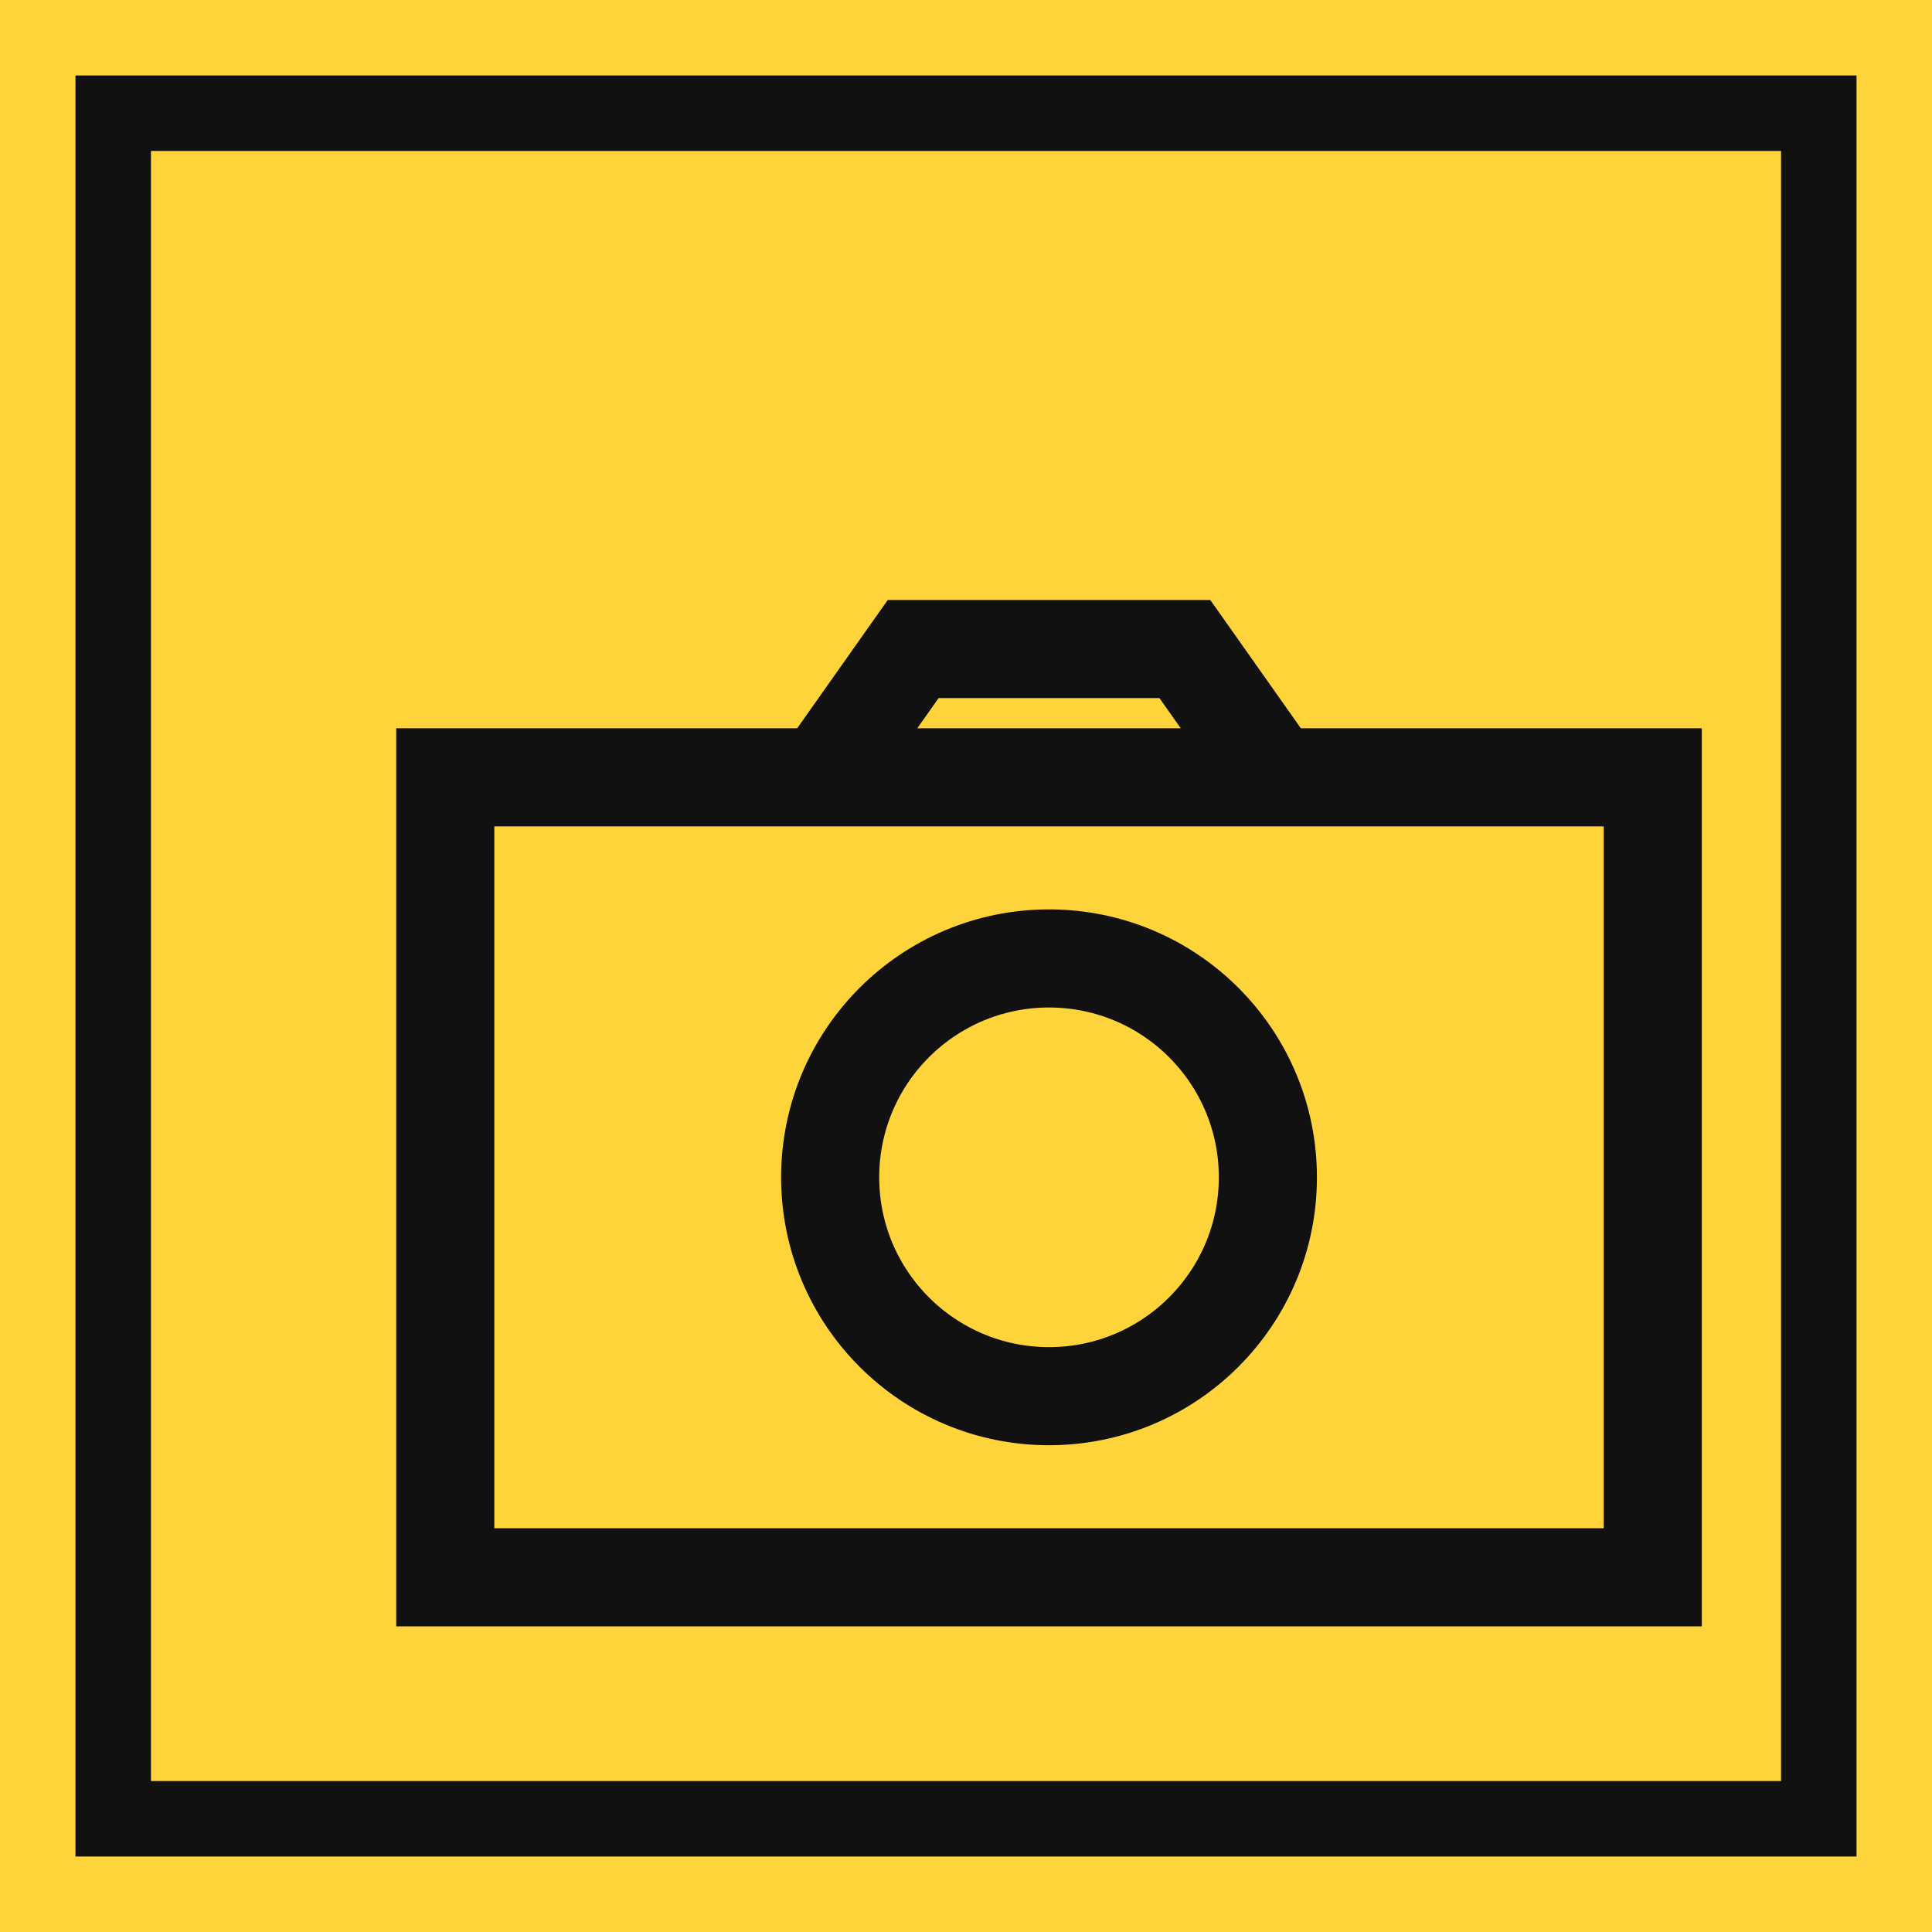
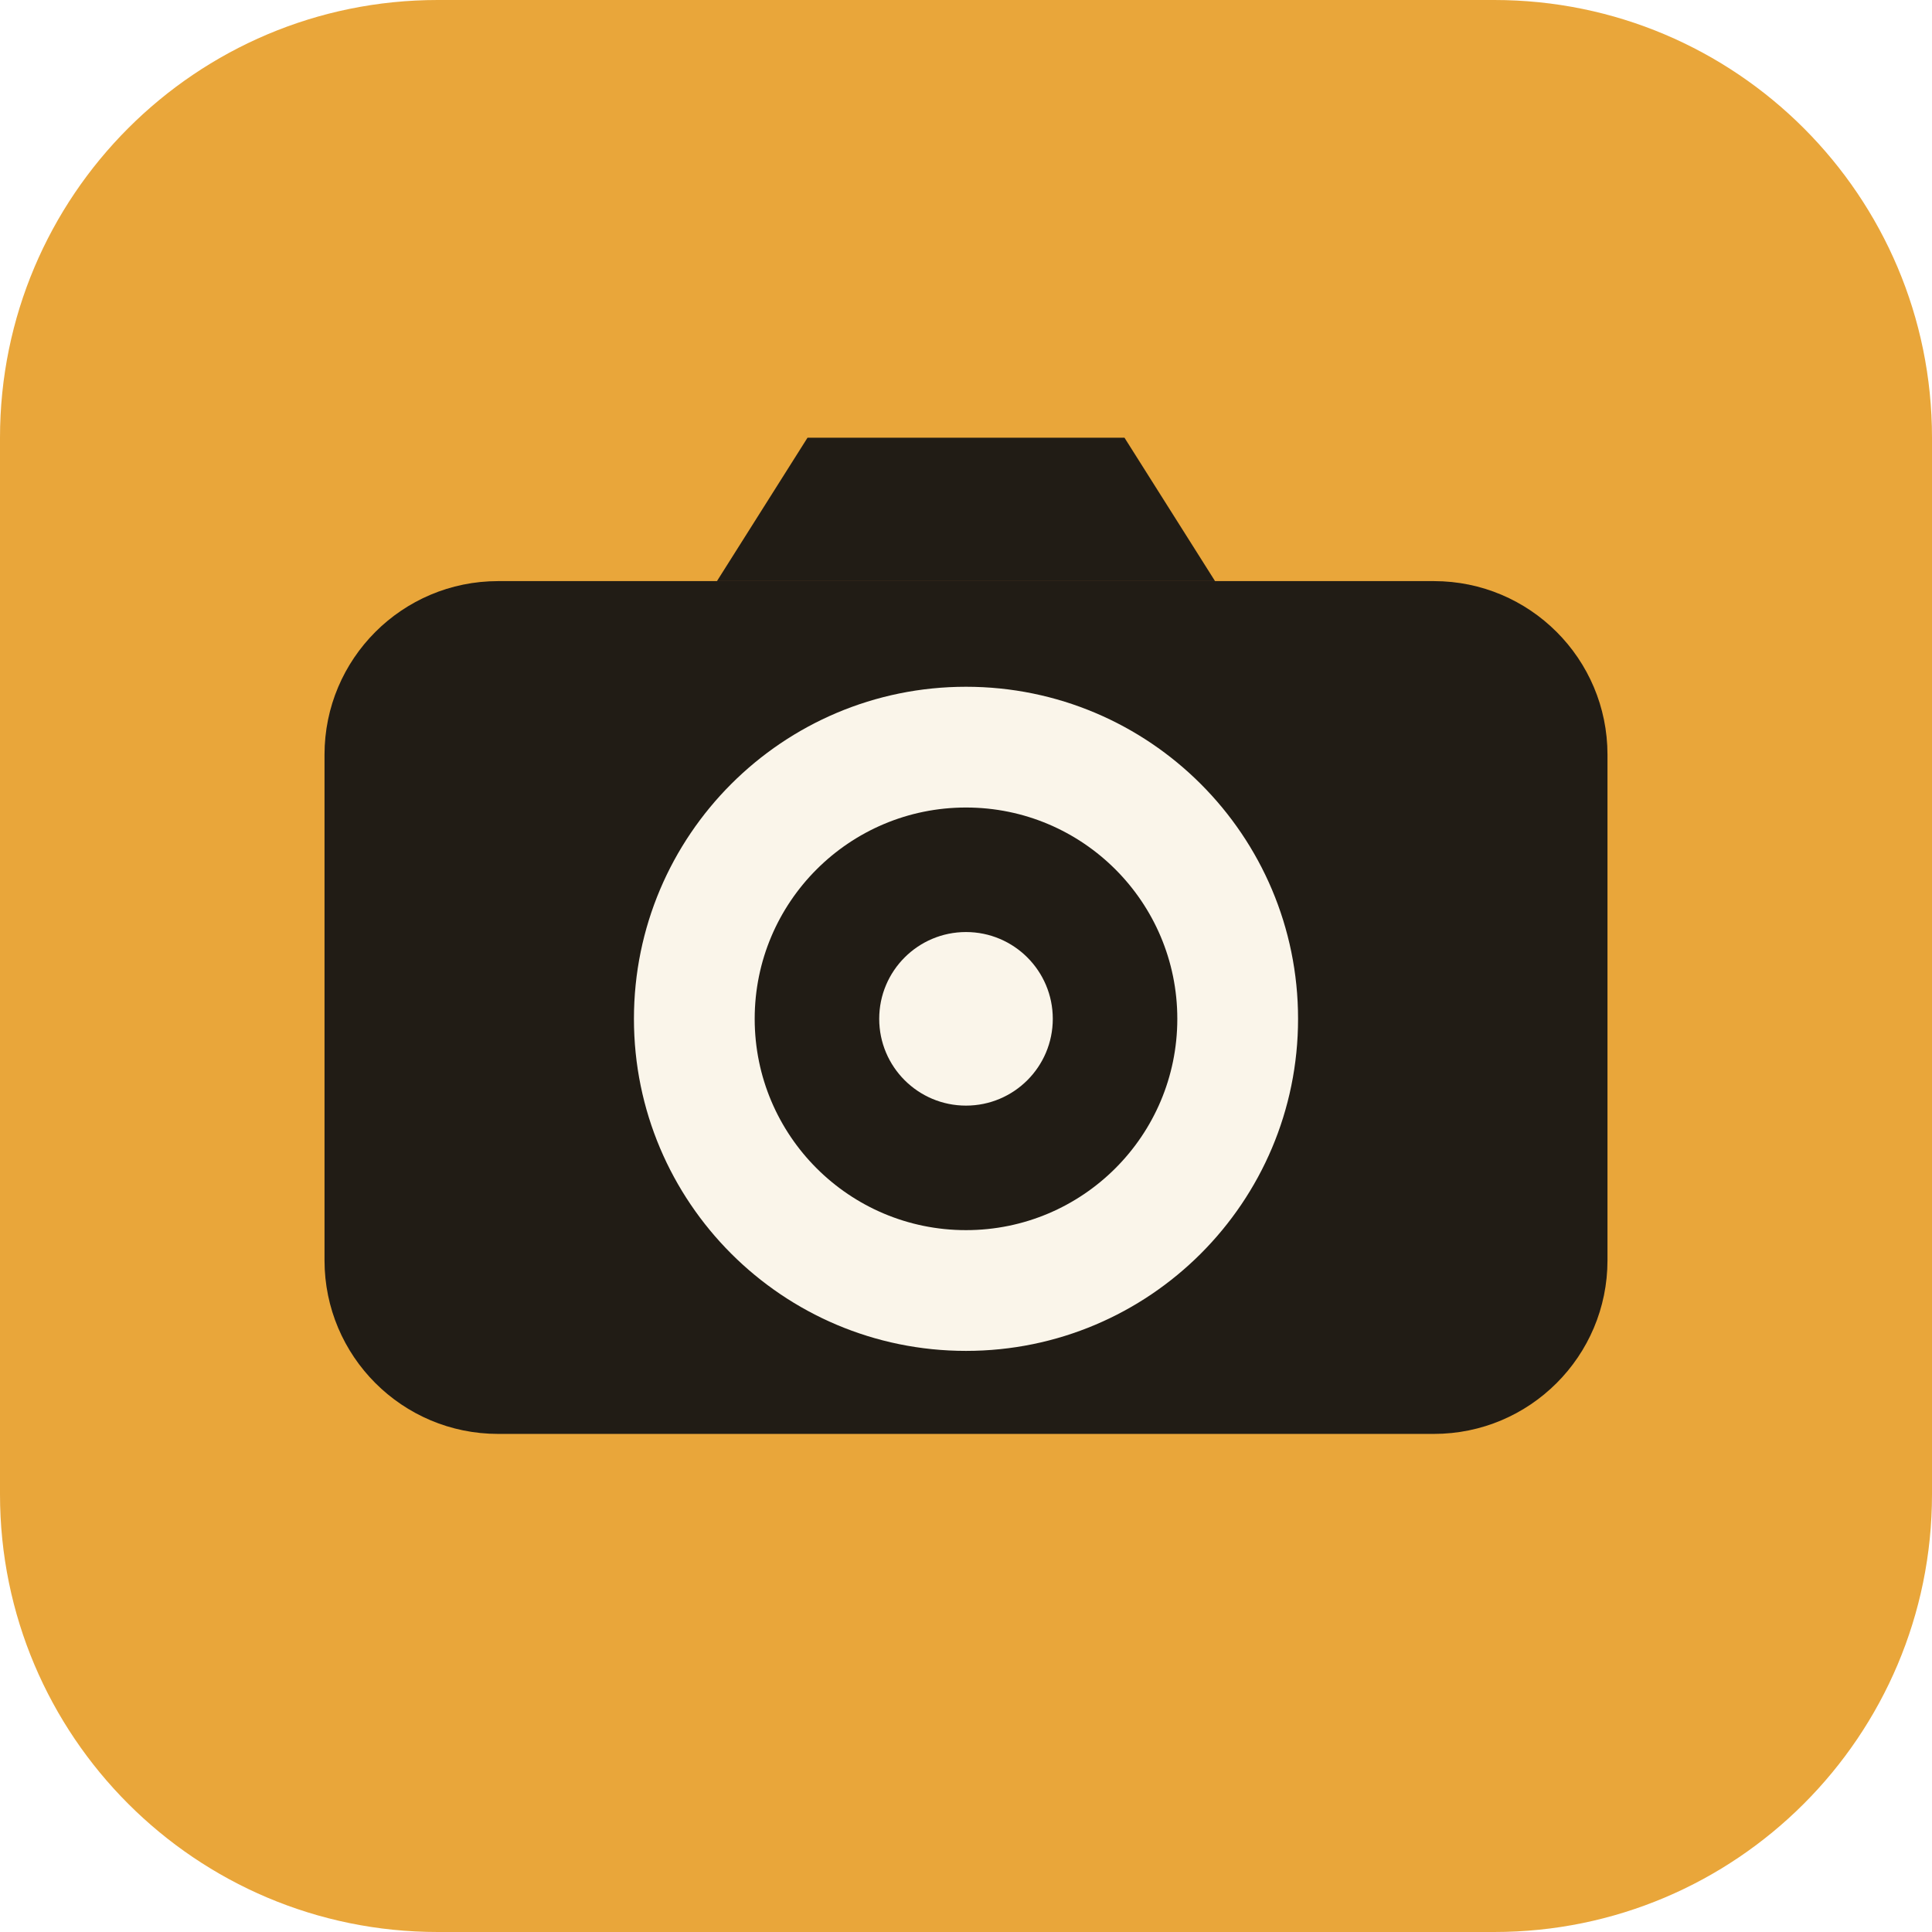
- <svg xmlns="http://www.w3.org/2000/svg" width="512" height="512" viewBox="0 0 512 512">
-   <rect width="512" height="512" fill="#ffd43b" />
-   <rect x="30" y="30" width="452" height="452" fill="none" stroke="#111111" stroke-width="20" />
-   <g transform="translate(22 22)" fill="none" stroke="#111111" stroke-width="26" stroke-linejoin="miter">
-     <path d="M196 184l24-34h72l24 34" />
-     <rect x="96" y="184" width="320" height="212" />
-     <circle cx="256" cy="290" r="58" />
-   </g>
+ <svg xmlns="http://www.w3.org/2000/svg" viewBox="0 0 512 512" width="512" height="512">
+   <rect width="512" height="512" rx="116" fill="#E9A63A" />
+   <rect x="86" y="154" width="340" height="226" rx="46" fill="#211C15" />
+   <path d="M190 154 L214 116 H298 L322 154" fill="#211C15" />
+   <circle cx="256" cy="270" r="88" fill="#FAF5EA" />
+   <circle cx="256" cy="270" r="56" fill="#211C15" />
+   <circle cx="256" cy="270" r="23" fill="#FAF5EA" />
</svg>
